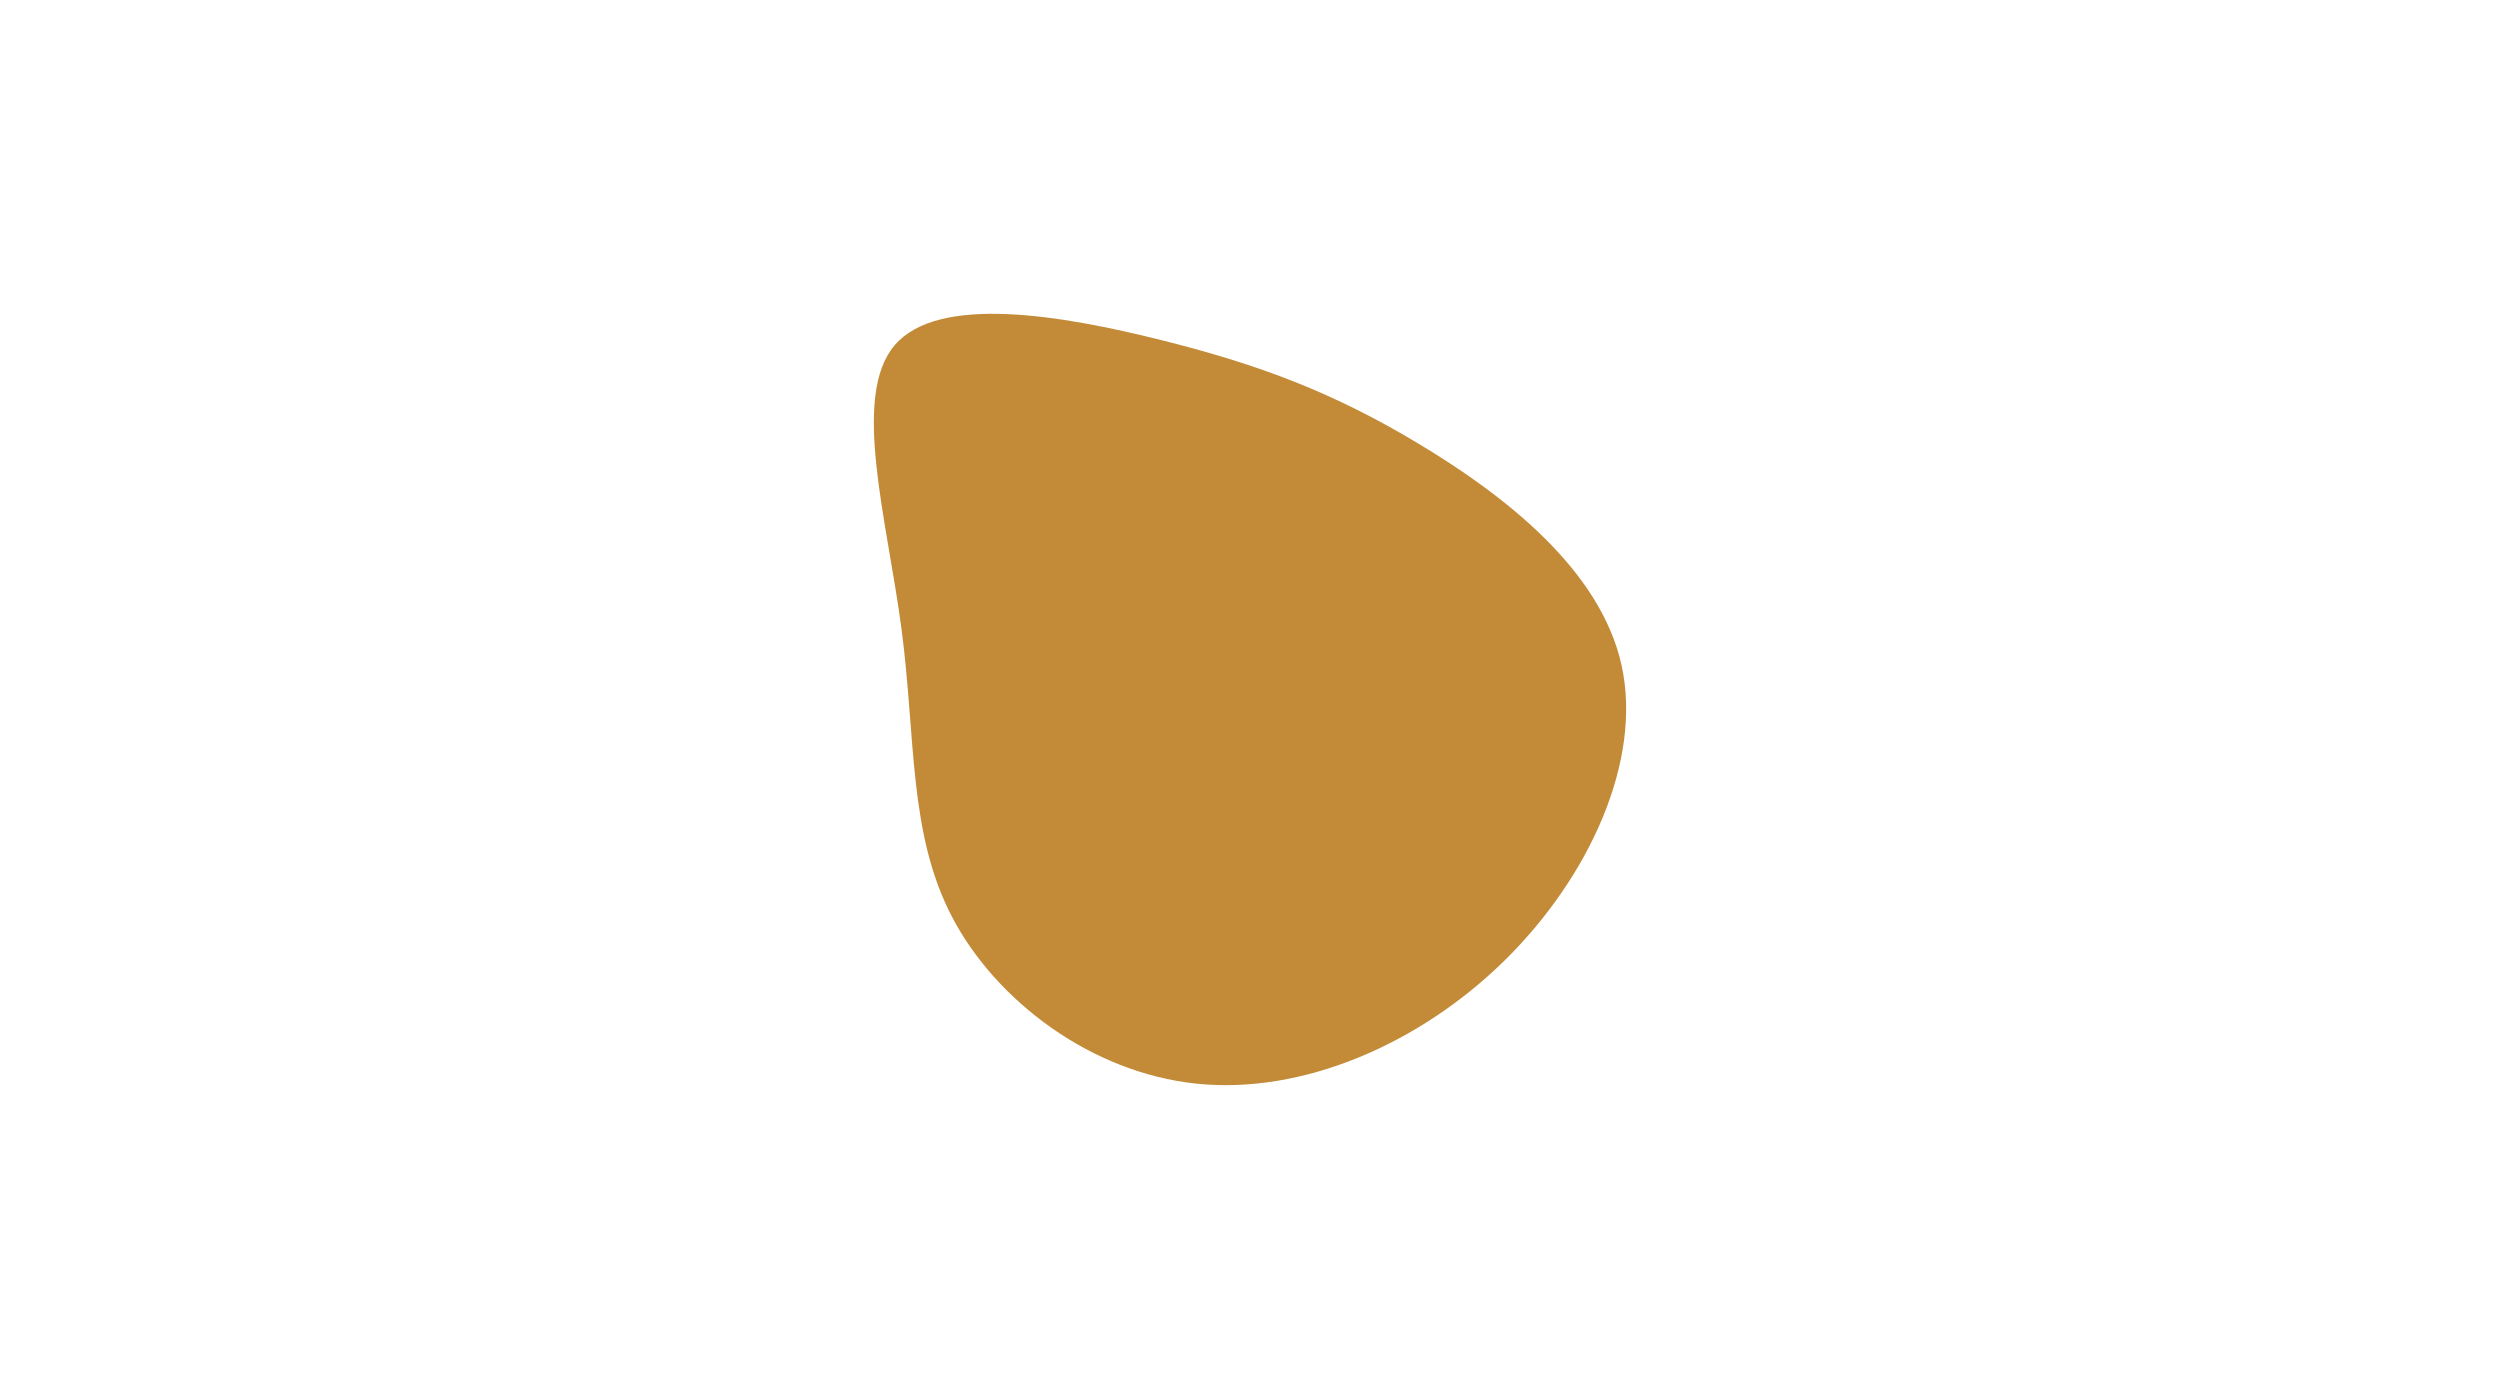
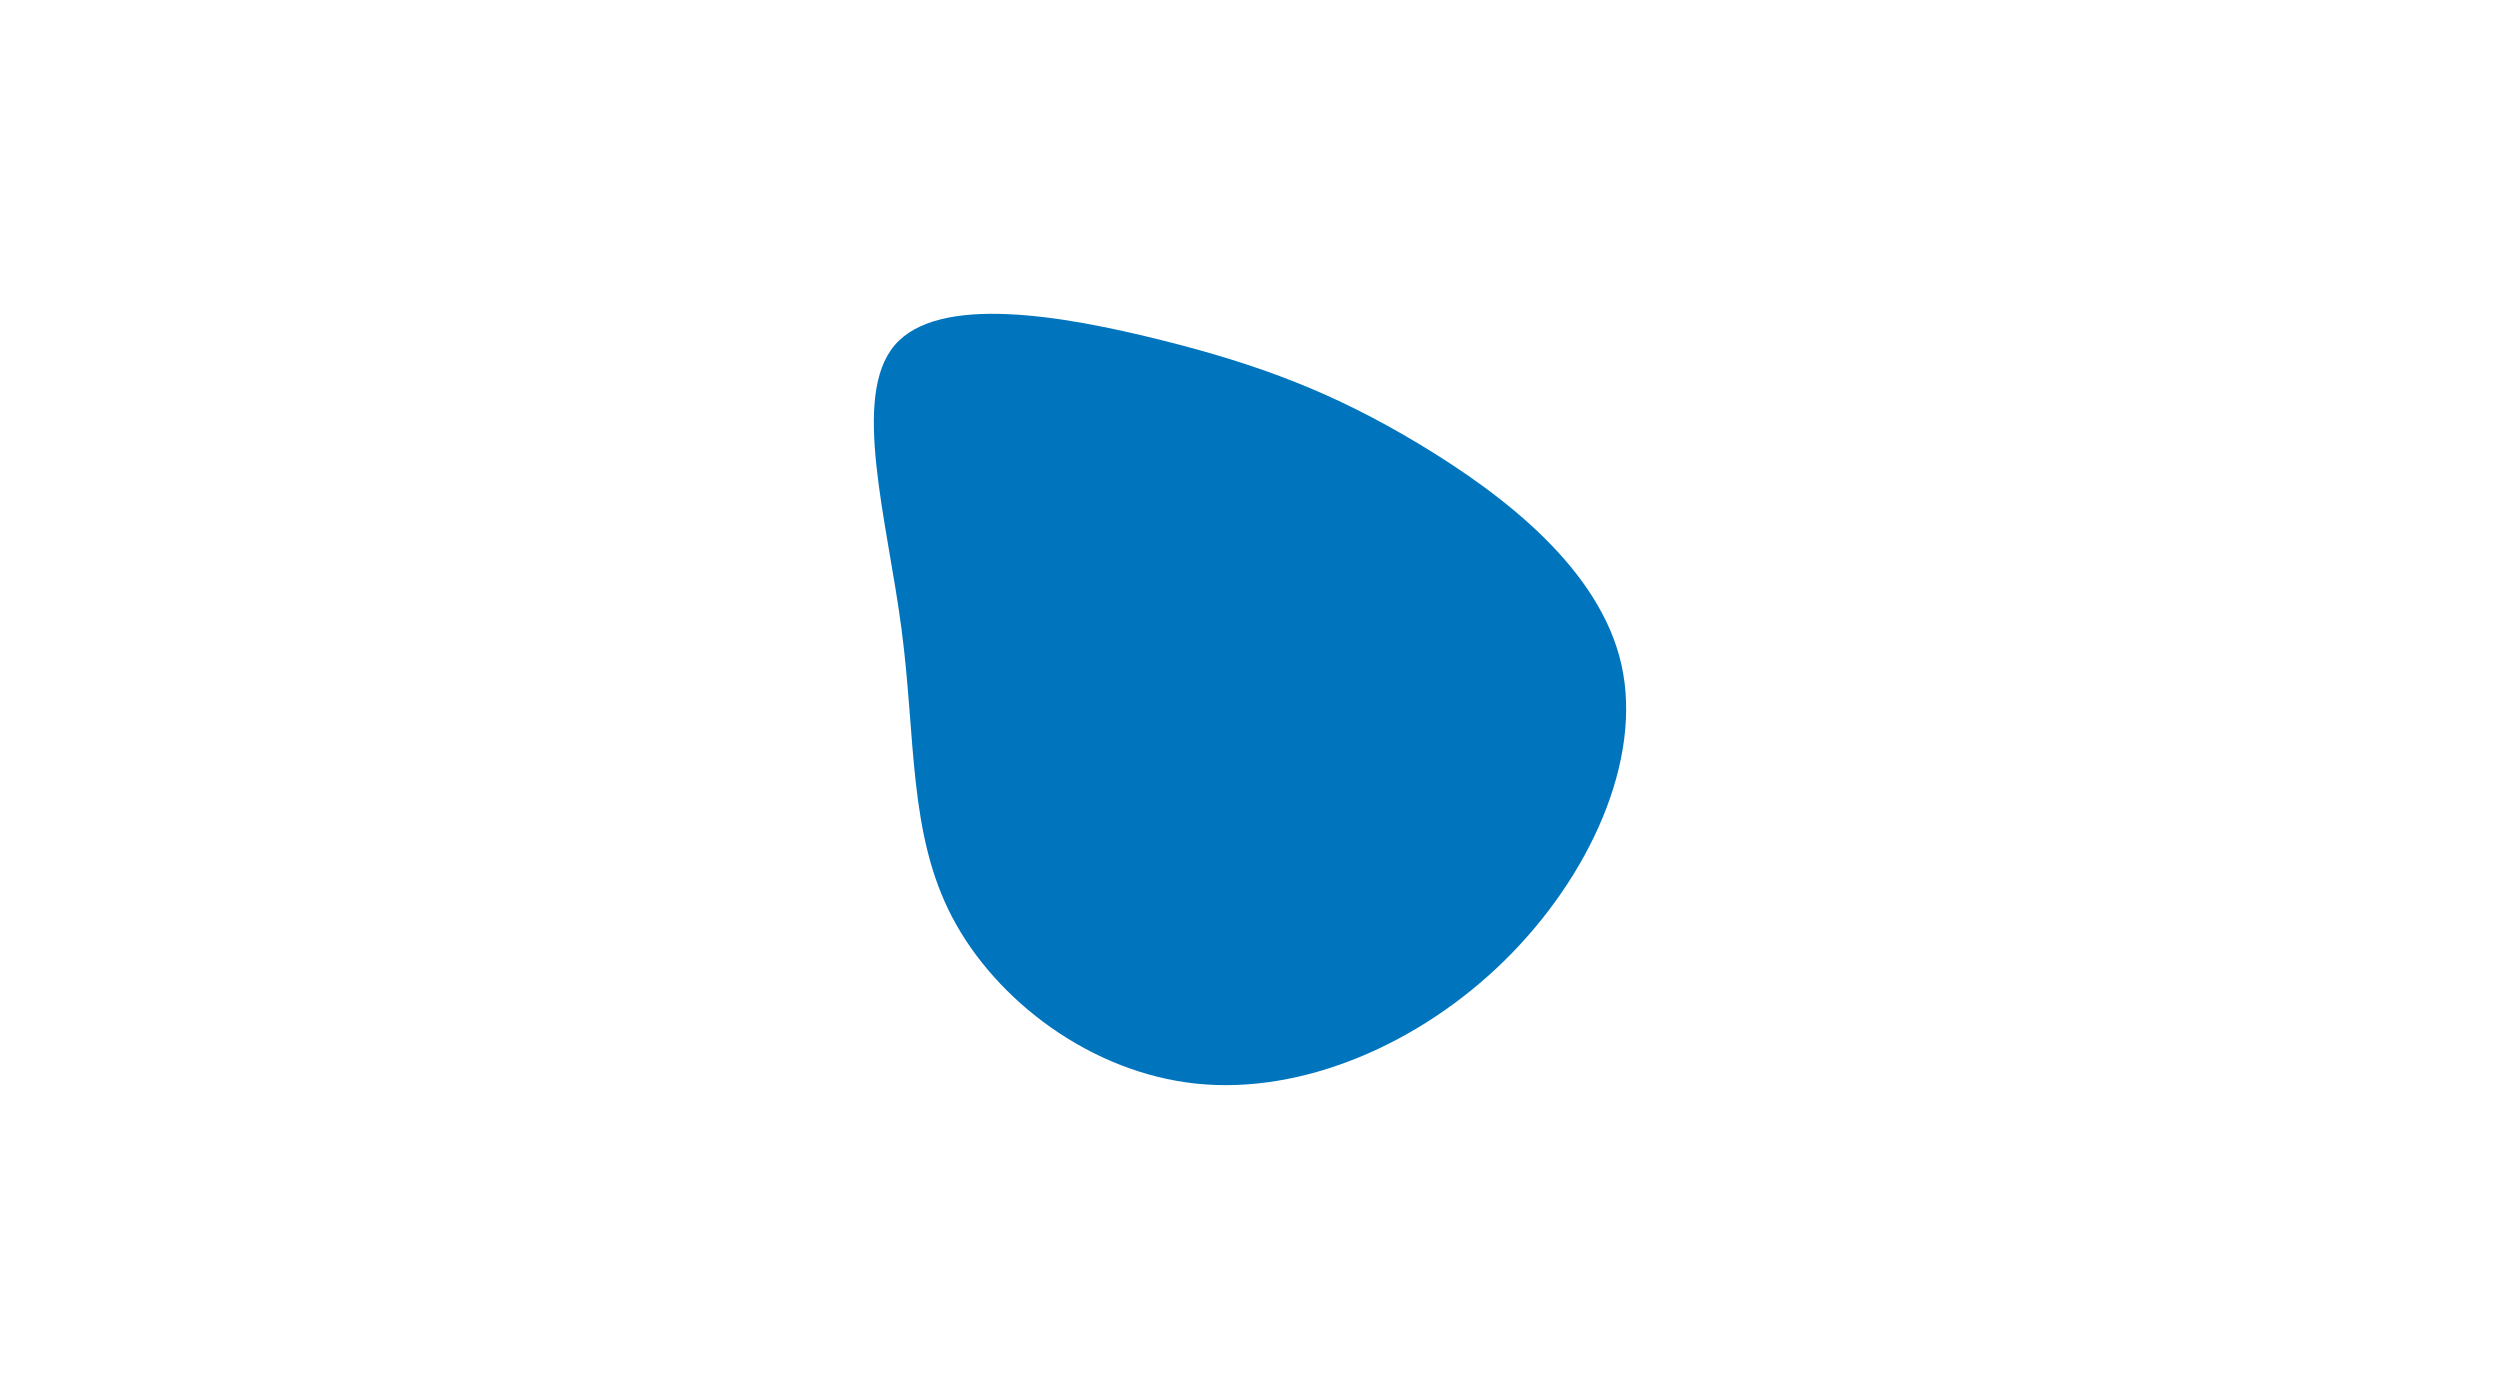
<svg xmlns="http://www.w3.org/2000/svg" id="visual" viewBox="0 0 3860 2160" width="3860" height="2160" version="1.1">
  <g transform="translate(1830.776 993.7068)">
-     <path d="M360.4 -308.1C491.8 -229.1 639.9 -114.6 672.8 32.9C705.6 180.3 623.3 360.6 492 489.6C360.6 618.6 180.3 696.3 16.9 679.5C-146.6 662.6 -293.2 551.2 -360.7 422.2C-428.2 293.2 -416.6 146.6 -438.8 -22.2C-460.9 -190.9 -516.8 -381.8 -449.3 -460.8C-381.8 -539.8 -190.9 -506.9 -38.2 -468.7C114.6 -430.6 229.1 -387.1 360.4 -308.1" fill="#c38b37" />
+     <path d="M360.4 -308.1C491.8 -229.1 639.9 -114.6 672.8 32.9C705.6 180.3 623.3 360.6 492 489.6C360.6 618.6 180.3 696.3 16.9 679.5C-146.6 662.6 -293.2 551.2 -360.7 422.2C-428.2 293.2 -416.6 146.6 -438.8 -22.2C-460.9 -190.9 -516.8 -381.8 -449.3 -460.8C-381.8 -539.8 -190.9 -506.9 -38.2 -468.7C114.6 -430.6 229.1 -387.1 360.4 -308.1" fill="#0075bd" />
  </g>
</svg>
